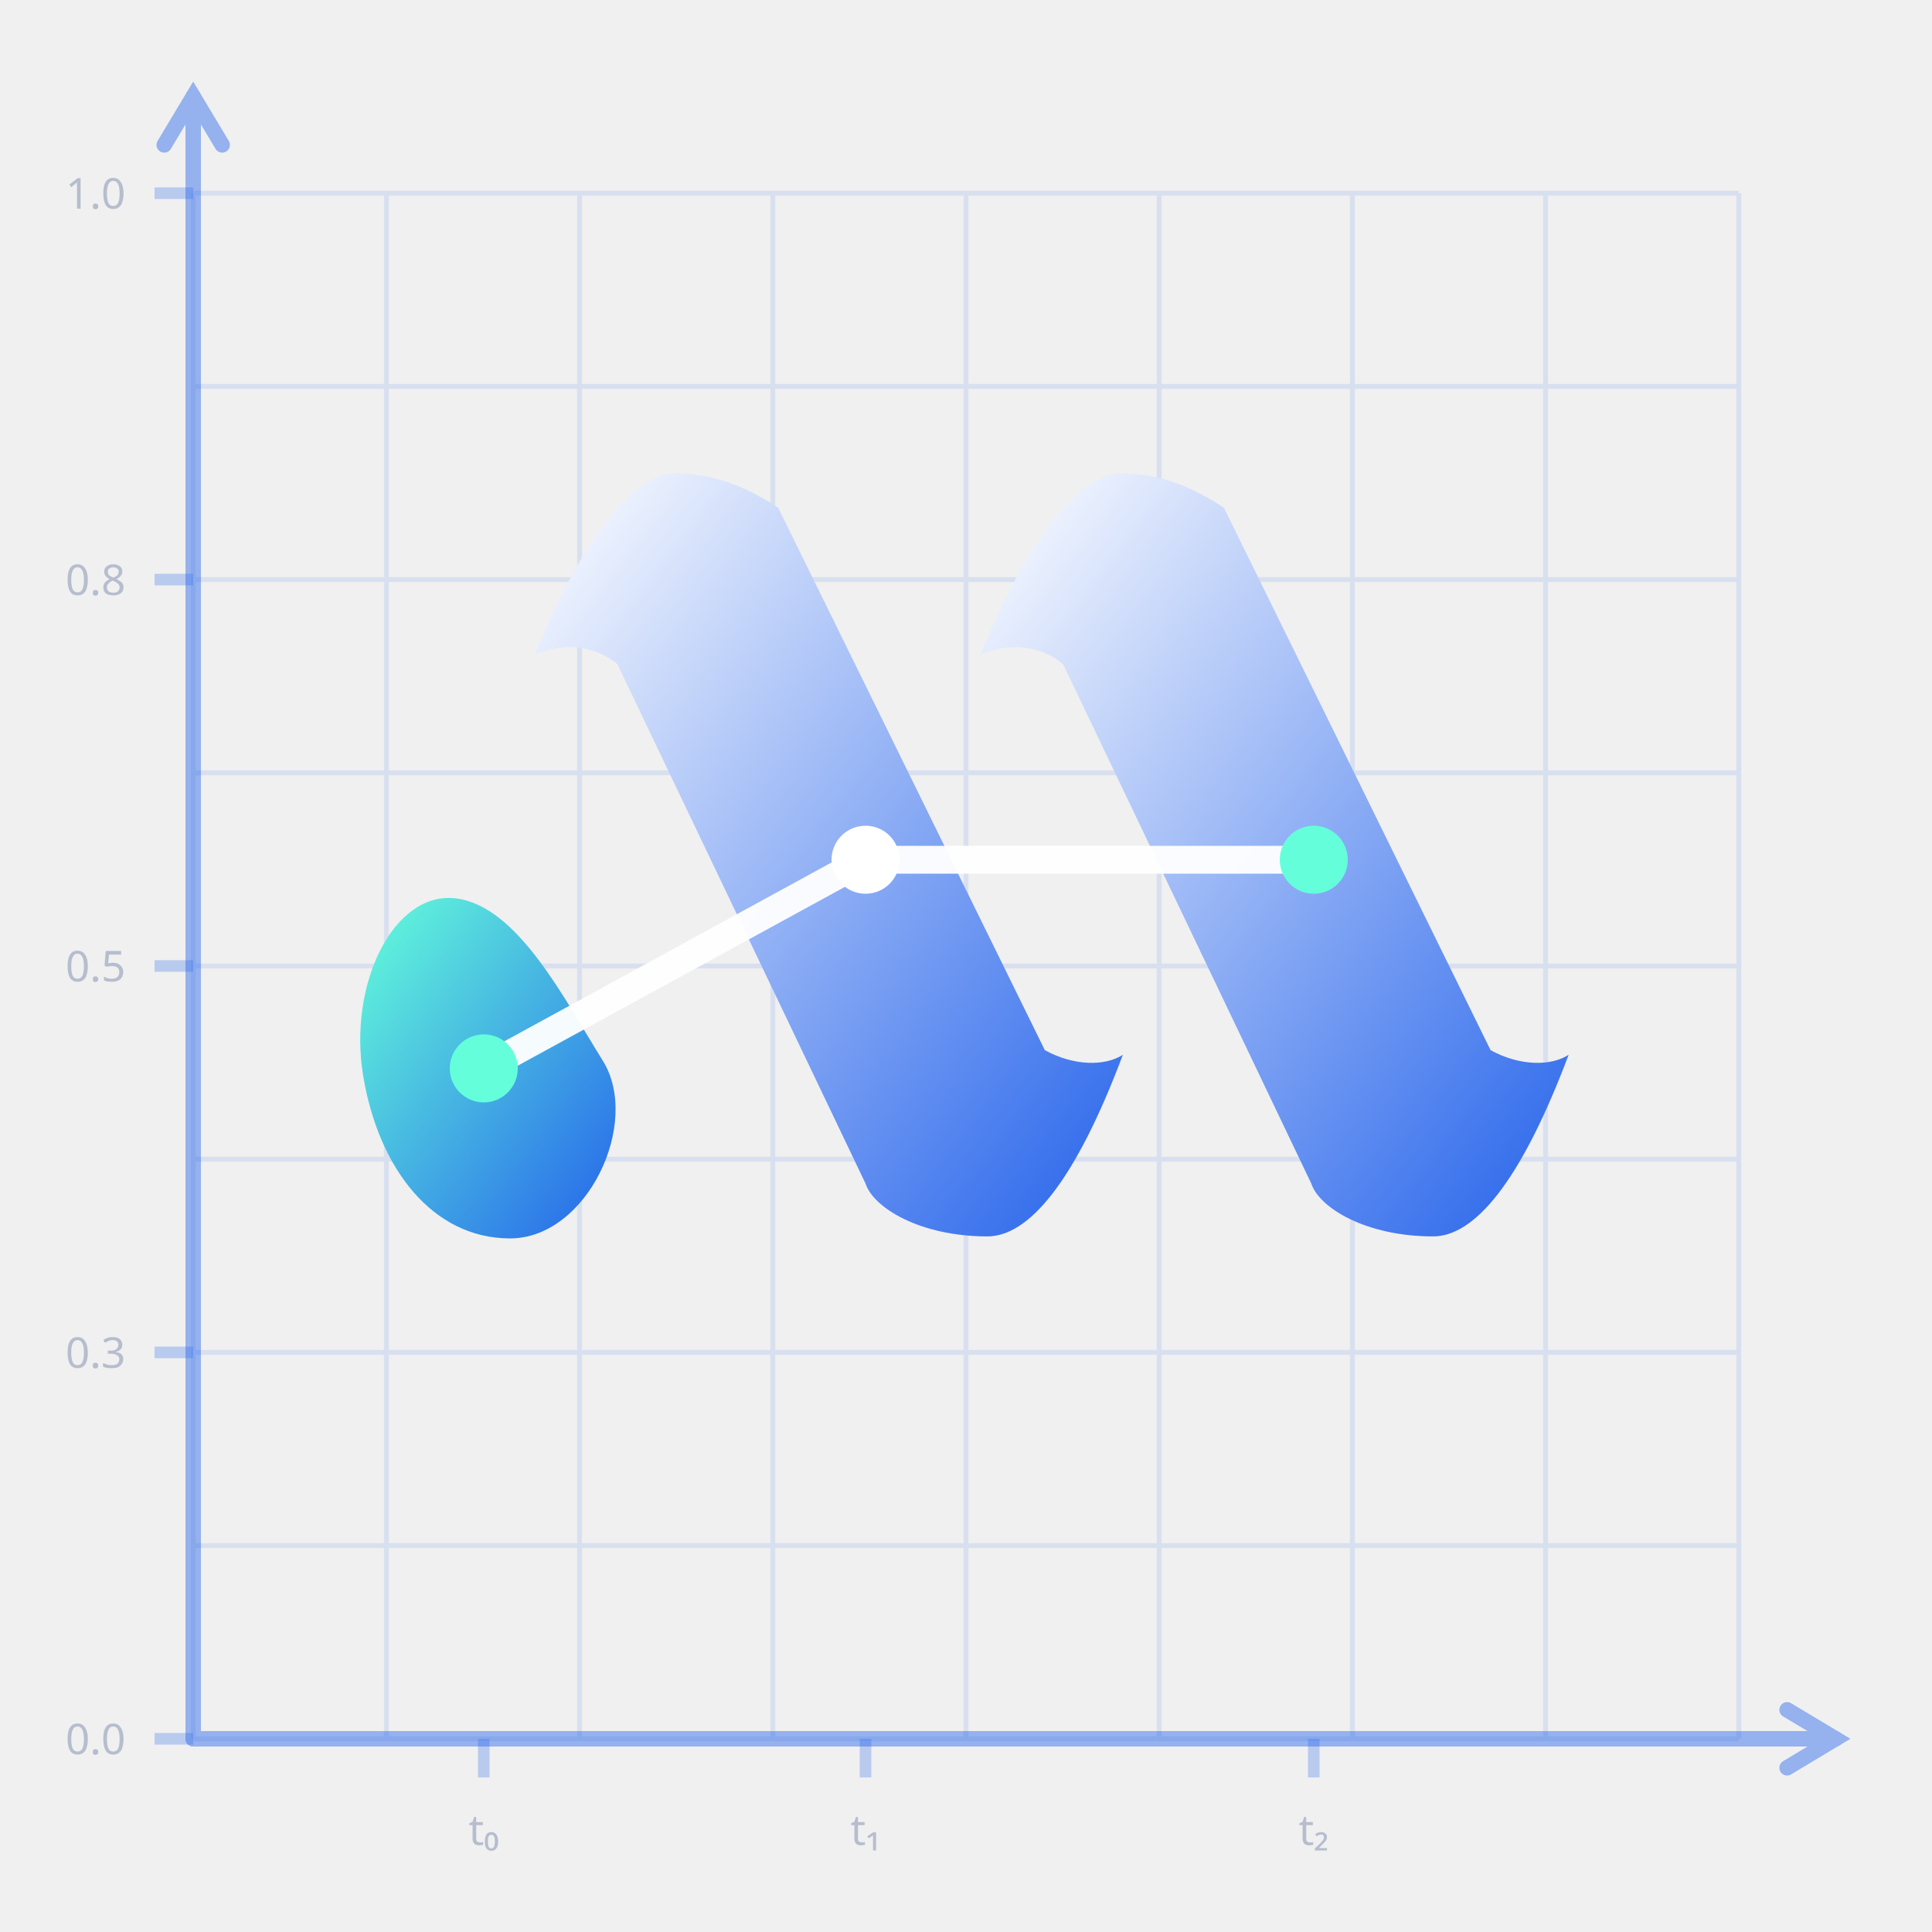
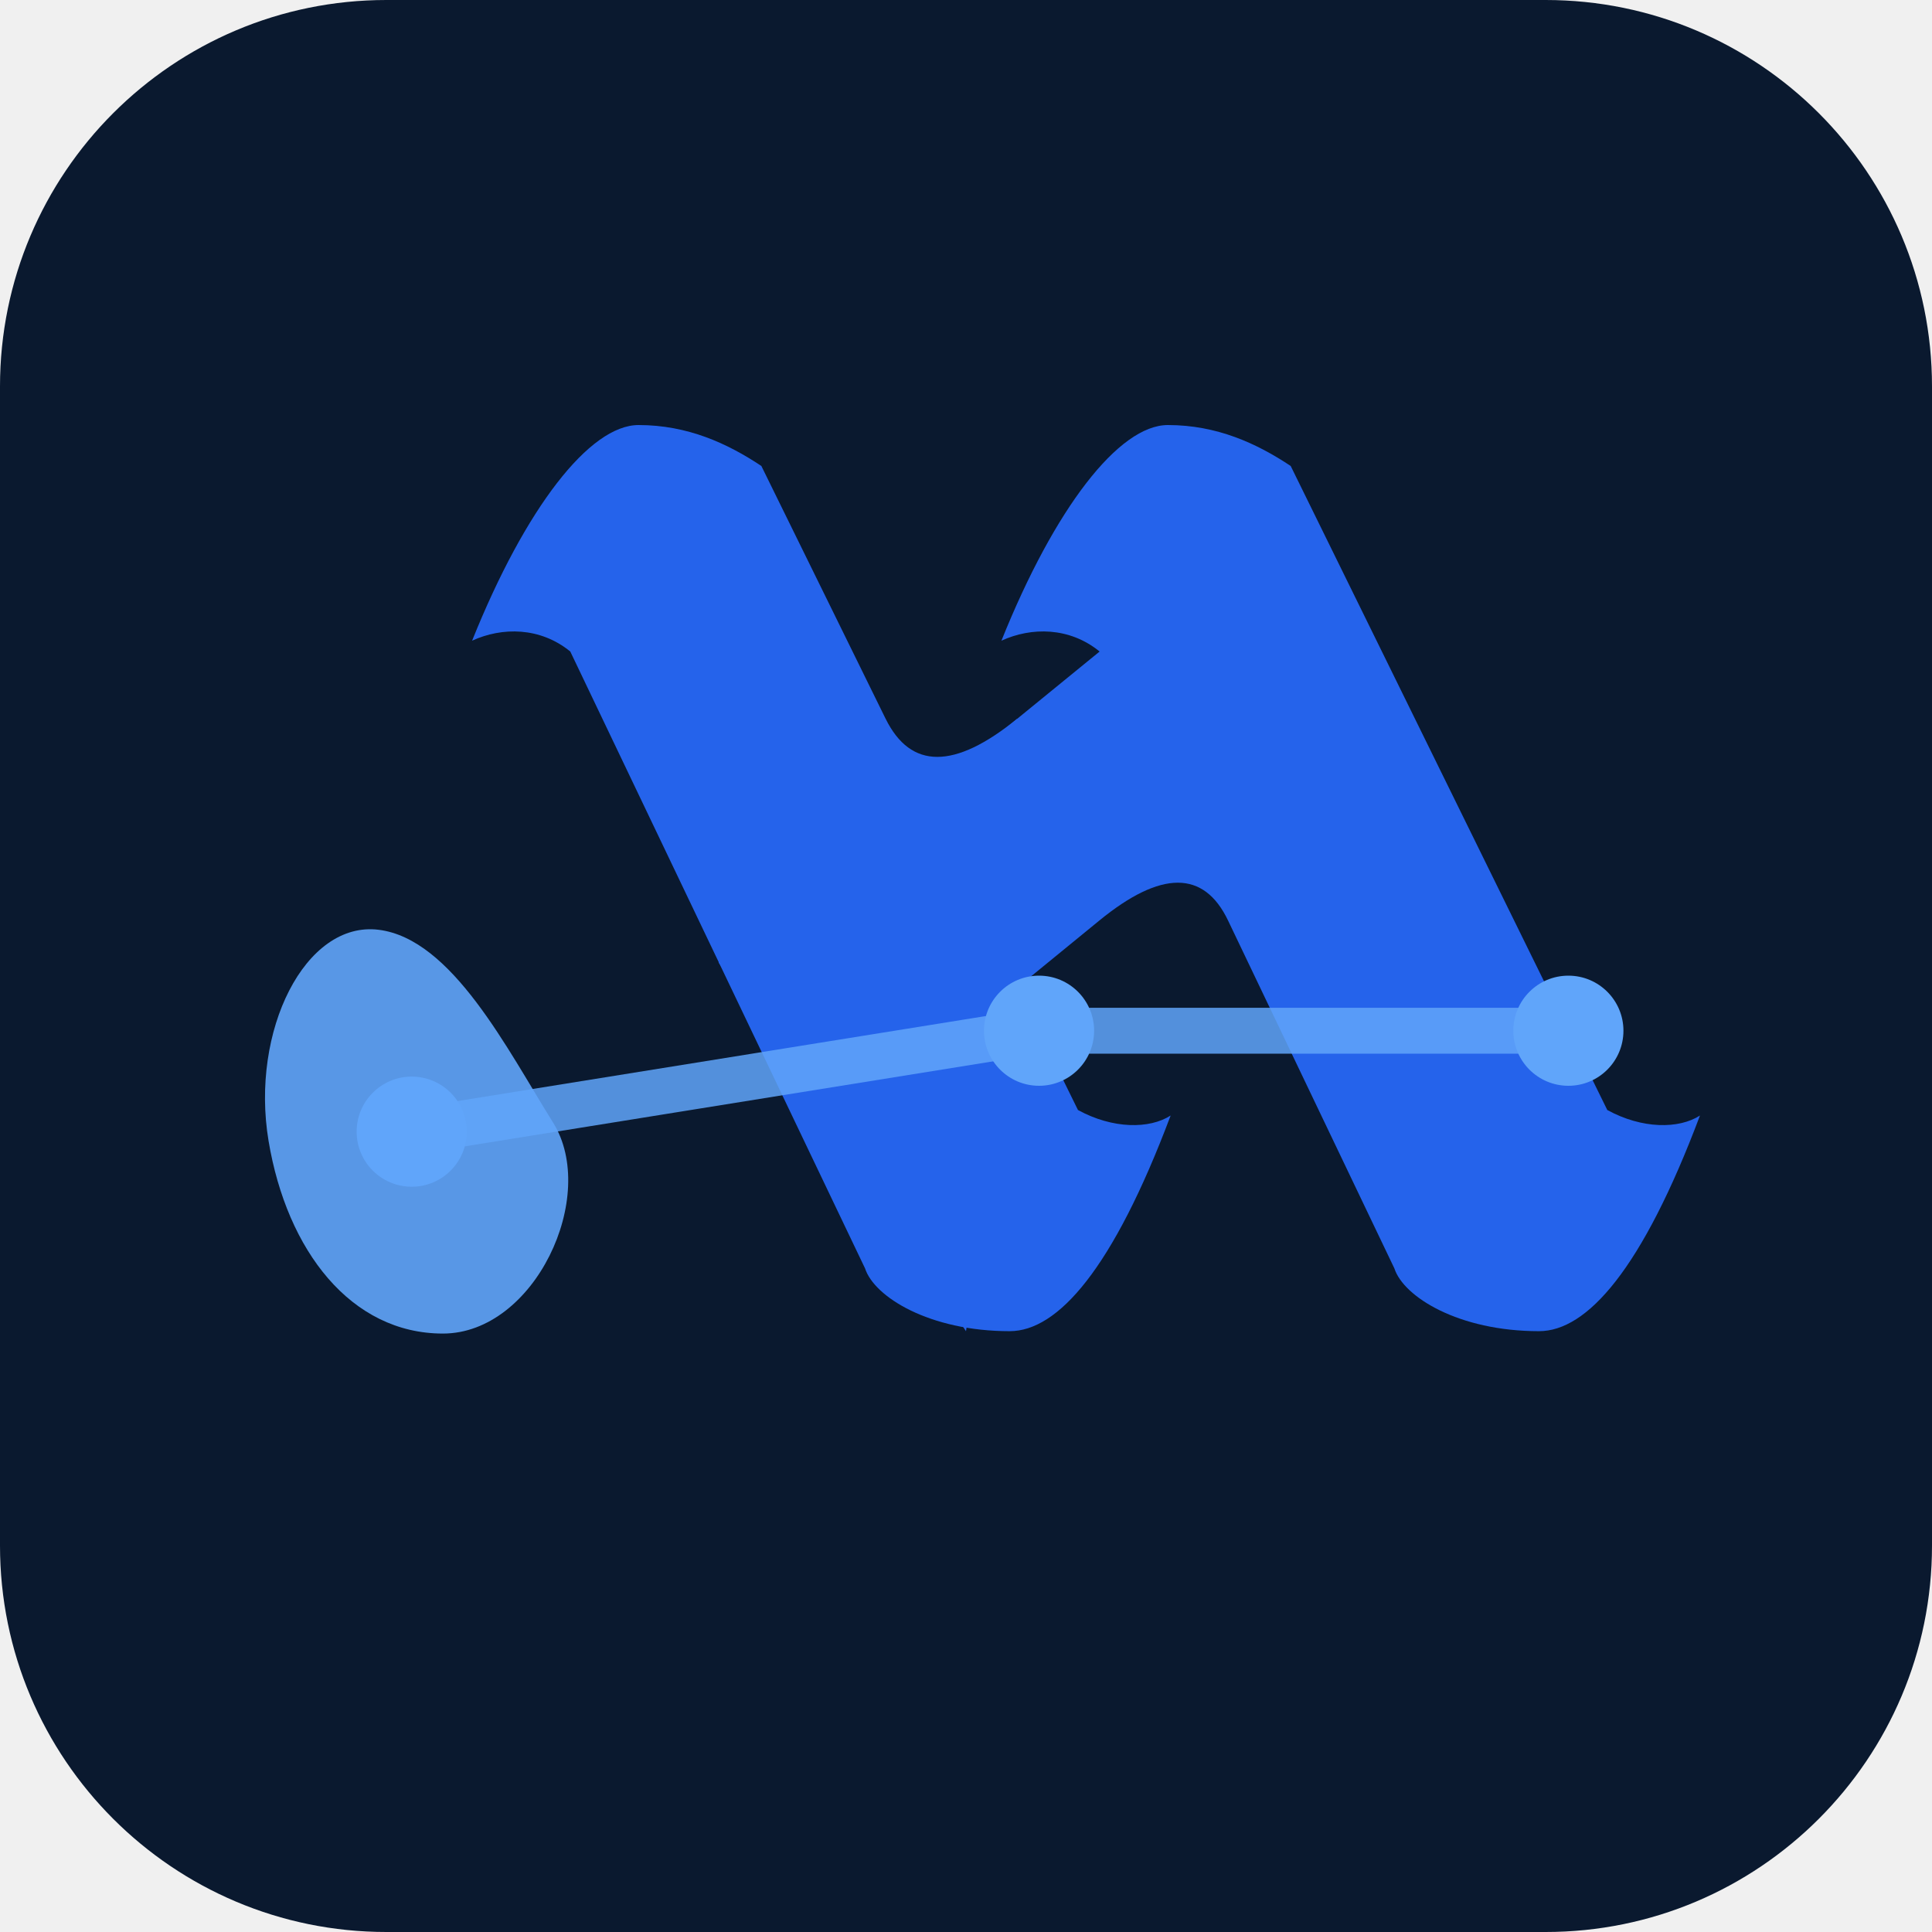
- <svg xmlns="http://www.w3.org/2000/svg" viewBox="0 0 100 100" fill="none">
-   <defs>
-     <linearGradient id="grad-accent" x1="0%" y1="0%" x2="100%" y2="100%">
-       <stop offset="0%" stop-color="#64FFDA" />
-       <stop offset="100%" stop-color="#2563EB" />
-     </linearGradient>
-     <linearGradient id="grad-primary" x1="0%" y1="0%" x2="100%" y2="100%">
-       <stop offset="0%" stop-color="#FFFFFF" />
-       <stop offset="100%" stop-color="#2563EB" />
-     </linearGradient>
-   </defs>
-   <g stroke="#2563EB" stroke-width="0.25" opacity="0.12">
-     <line x1="10" y1="10" x2="10" y2="90" />
-     <line x1="20" y1="10" x2="20" y2="90" />
-     <line x1="30" y1="10" x2="30" y2="90" />
-     <line x1="40" y1="10" x2="40" y2="90" />
-     <line x1="50" y1="10" x2="50" y2="90" />
-     <line x1="60" y1="10" x2="60" y2="90" />
-     <line x1="70" y1="10" x2="70" y2="90" />
-     <line x1="80" y1="10" x2="80" y2="90" />
-     <line x1="90" y1="10" x2="90" y2="90" />
-     <line x1="10" y1="10" x2="90" y2="10" />
-     <line x1="10" y1="20" x2="90" y2="20" />
-     <line x1="10" y1="30" x2="90" y2="30" />
-     <line x1="10" y1="40" x2="90" y2="40" />
-     <line x1="10" y1="50" x2="90" y2="50" />
-     <line x1="10" y1="60" x2="90" y2="60" />
-     <line x1="10" y1="70" x2="90" y2="70" />
-     <line x1="10" y1="80" x2="90" y2="80" />
-     <line x1="10" y1="90" x2="90" y2="90" />
-   </g>
-   <g stroke="#2563EB" stroke-width="0.8" opacity="0.45" stroke-linecap="round">
-     <line x1="10" y1="90" x2="10" y2="5" />
-     <path d="M 8.5,7.5 L 10,5 L 11.5,7.5" fill="none" />
-     <line x1="10" y1="90" x2="95" y2="90" />
-     <path d="M 92.5,88.5 L 95,90 L 92.5,91.5" fill="none" />
-   </g>
-   <g fill="#8F9BB7" font-family="'Outfit', sans-serif" font-size="2.2" text-anchor="end" opacity="0.6">
-     <line x1="8" y1="10" x2="10" y2="10" stroke="#2563EB" stroke-width="0.6" opacity="0.45" />
-     <text x="6.5" y="10.8">1.0</text>
-     <line x1="8" y1="30" x2="10" y2="30" stroke="#2563EB" stroke-width="0.6" opacity="0.45" />
-     <text x="6.5" y="30.8">0.8</text>
-     <line x1="8" y1="50" x2="10" y2="50" stroke="#2563EB" stroke-width="0.6" opacity="0.45" />
-     <text x="6.5" y="50.8">0.5</text>
-     <line x1="8" y1="70" x2="10" y2="70" stroke="#2563EB" stroke-width="0.6" opacity="0.45" />
-     <text x="6.5" y="70.8">0.3</text>
-     <line x1="8" y1="90" x2="10" y2="90" stroke="#2563EB" stroke-width="0.6" opacity="0.45" />
-     <text x="6.5" y="90.8">0.0</text>
-     <line x1="25.04" y1="90" x2="25.04" y2="92" stroke="#2563EB" stroke-width="0.6" opacity="0.45" />
-     <text x="25.04" y="95.5" text-anchor="middle">t₀</text>
-     <line x1="44.80" y1="90" x2="44.80" y2="92" stroke="#2563EB" stroke-width="0.6" opacity="0.45" />
-     <text x="44.80" y="95.5" text-anchor="middle">t₁</text>
-     <line x1="68.00" y1="90" x2="68.00" y2="92" stroke="#2563EB" stroke-width="0.6" opacity="0.45" />
-     <text x="68.00" y="95.5" text-anchor="middle">t₂</text>
-   </g>
-   <g transform="translate(9.2, 16.5) scale(0.8)">
-     <path d="M 21.5,59.5 C 16.5,59.5 13.0,55.0 12.0,49.0 C 11.0,43.0 14.0,37.0 18.0,37.5 C 22.0,38.0 25.0,44.0 27.5,48.0 C 30.0,52.0 26.5,59.5 21.5,59.5 Z" fill="url(#grad-accent)" />
-     <path d="M 52.38,59.37 C 48.00,59.37 45.00,57.50 44.50,55.95 L 28.44,22.34 C 26.80,21.00 24.72,21.00 23.09,21.75 C 26.00,14.50 29.50,10.00 32.16,10.00 C 34.83,10.00 37.00,11.00 38.85,12.23 L 56.10,47.32 C 58.00,48.36 60.00,48.36 61.15,47.62 C 58.00,56.00 55.00,59.37 52.38,59.37 Z" fill="url(#grad-primary)" />
-     <path d="M 81.22,59.37 C 76.84,59.37 73.84,57.50 73.34,55.95 L 57.28,22.34 C 55.64,21.00 53.56,21.00 51.93,21.75 C 54.84,14.50 58.34,10.00 61.00,10.00 C 63.67,10.00 65.84,11.00 67.69,12.23 L 84.94,47.32 C 86.84,48.36 88.84,48.36 89.99,47.62 C 86.84,56.00 83.84,59.37 81.22,59.37 Z" fill="url(#grad-primary)" />
-     <path d="M 19.80,48.50 L 44.50,35.00 L 73.50,35.00" stroke="#FFFFFF" stroke-width="1.8" stroke-linecap="round" stroke-linejoin="round" fill="none" opacity="0.95" />
-     <circle cx="19.80" cy="48.50" r="2.2" fill="#64FFDA" />
-     <circle cx="44.50" cy="35.00" r="2.2" fill="#FFFFFF" />
-     <circle cx="73.50" cy="35.00" r="2.2" fill="#64FFDA" />
+ <svg xmlns="http://www.w3.org/2000/svg" viewBox="0 0 100 100" width="100%" height="100%" fill="none" role="img" aria-label="Mousa Analytics Favicon">
+   <rect width="100" height="100" rx="20" fill="#0A192F" />
+   <g transform="translate(2.5, 12.5) scale(0.95)" fill="#2563EB">
+     <path d="M 21.5,59.5 C 16.5,59.5 13.0,55.0 12.0,49.0 C 11.0,43.0 14.0,37.0 18.0,37.5 C 22.0,38.0 25.0,44.0 27.5,48.0 C 30.0,52.0 26.5,59.5 21.5,59.5 Z" fill="#60A5FA" opacity="0.9" />
+     <path d="M 52.38,59.37 C 48.00,59.37 45.00,57.50 44.50,55.95 L 28.44,22.34 C 26.80,21.00 24.72,21.00 23.09,21.75 C 26.00,14.50 29.50,10.00 32.16,10.00 C 34.83,10.00 37.00,11.00 38.85,12.23 L 56.10,47.32 C 58.00,48.36 60.00,48.36 61.15,47.62 C 58.00,56.00 55.00,59.37 52.38,59.37 Z M 45.62,26.00 Q 47.67,30.16 52.79,26.00 L 52.79,35.00 L 45.62,35.00 Z" fill="#2563EB" />
+     <path d="M 81.22,59.37 C 76.84,59.37 73.84,57.50 73.34,55.95 L 64.28,37.00 Q 62.31,32.87 57.26,37.00 L 52.82,40.63 L 50.00,59.37 L 36.52,39.28 L 57.28,22.34 C 55.64,21.00 53.56,21.00 51.93,21.75 C 54.84,14.50 58.34,10.00 61.00,10.00 C 63.67,10.00 65.84,11.00 67.69,12.23 L 84.94,47.32 C 86.84,48.36 88.84,48.36 89.99,47.62 C 86.84,56.00 83.84,59.37 81.22,59.37 Z" fill="#2563EB" />
+     <path d="M 19.80,48.50 L 53.98,43.00 L 82.82,43.00" stroke="#60A5FA" stroke-width="2.5" stroke-linecap="round" stroke-linejoin="round" fill="none" opacity="0.85" />
+     <circle cx="19.80" cy="48.50" r="3" fill="#60A5FA" />
+     <circle cx="53.98" cy="43.00" r="3" fill="#60A5FA" />
+     <circle cx="82.82" cy="43.00" r="3" fill="#60A5FA" />
  </g>
</svg>
